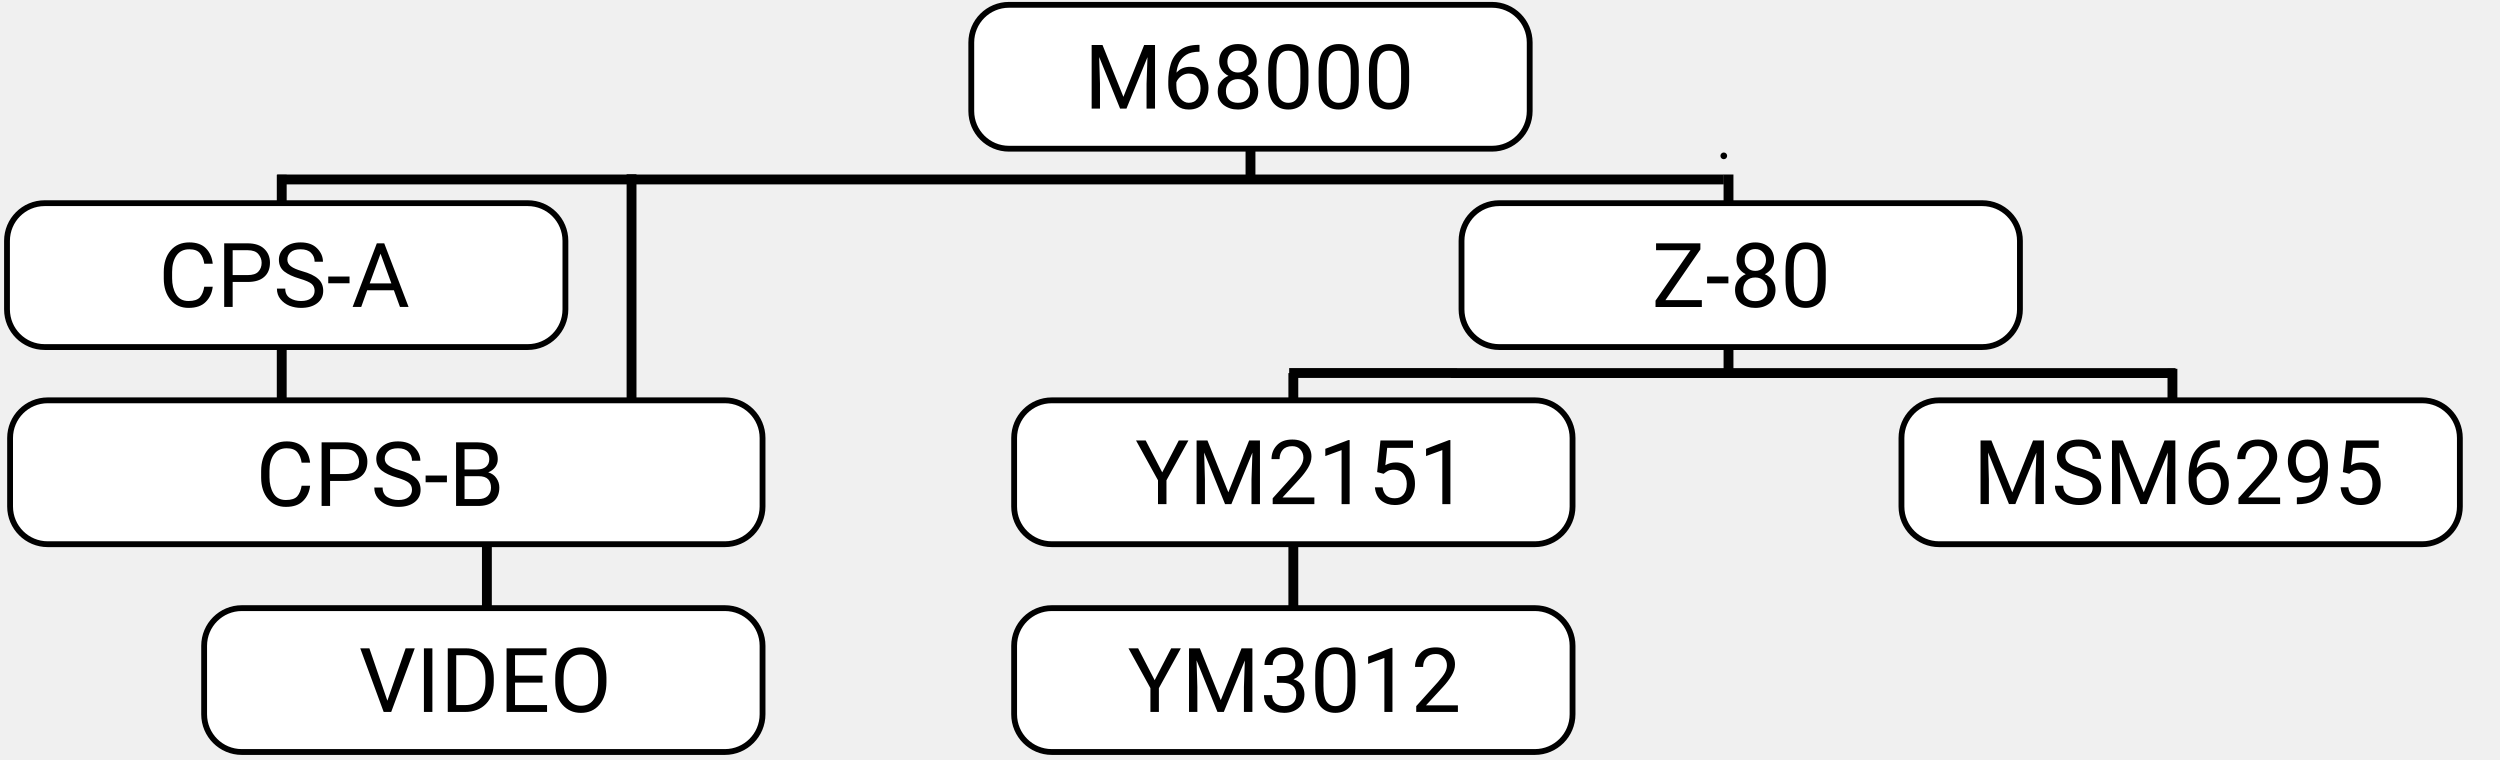
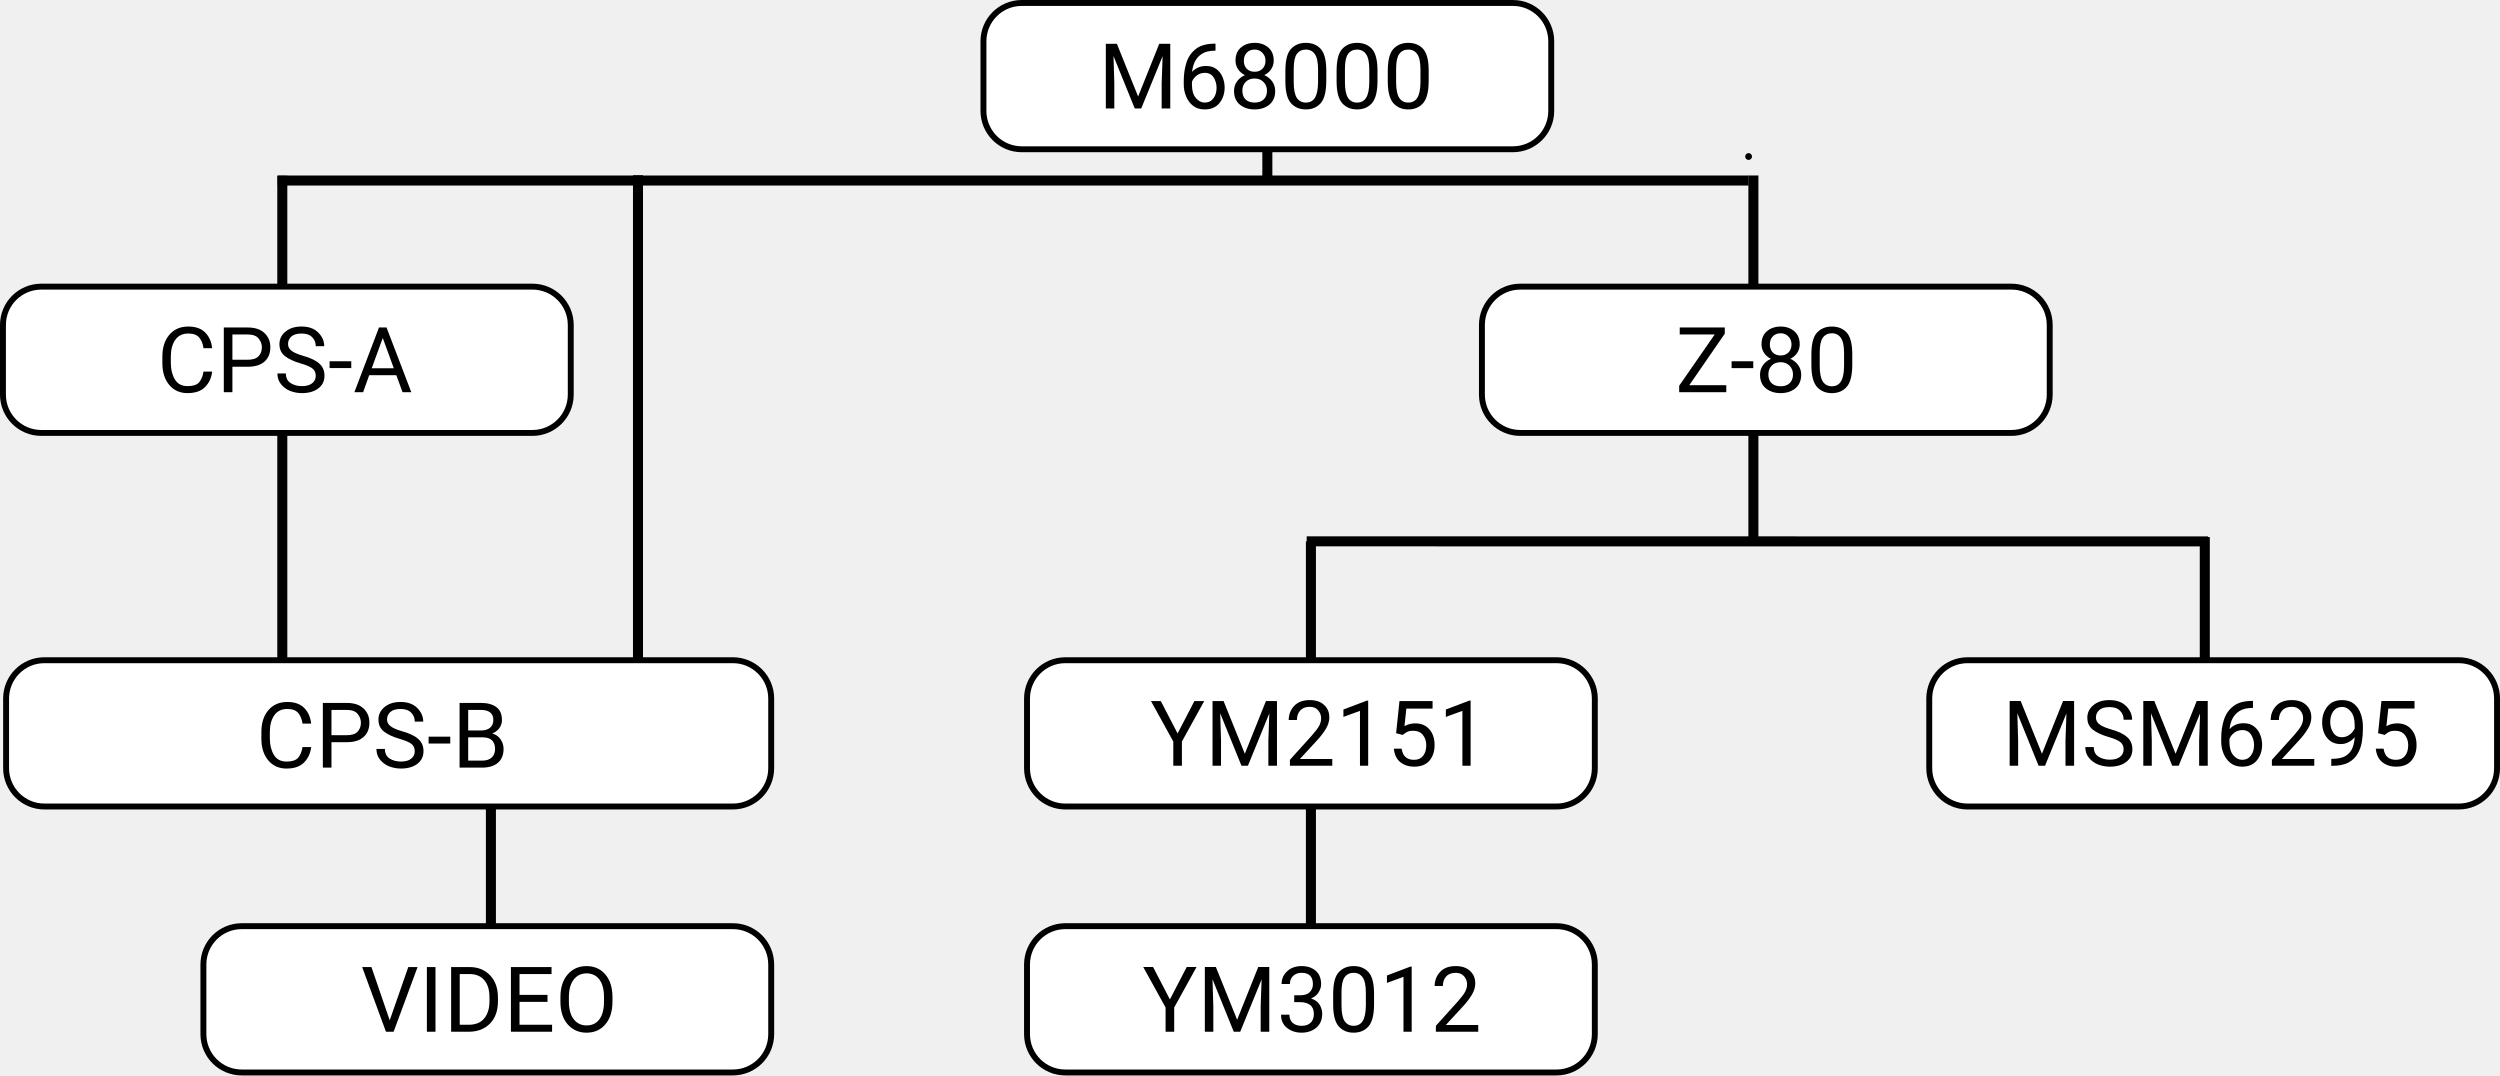
- <svg xmlns="http://www.w3.org/2000/svg" width="295.275mm" height="89.694mm" viewBox="0 0 295.275 89.694" version="1.1" id="svg5">
+ <svg xmlns="http://www.w3.org/2000/svg" width="290.395mm" height="124.921mm" viewBox="0 0 290.395 124.921" version="1.1" id="svg5">
  <defs id="defs2" />
-   <g id="layer1" transform="translate(-1.788925,-101.4838)">
-     <path style="fill:none;stroke:#000000;stroke-width:1.165;stroke-linecap:butt;stroke-linejoin:miter;stroke-miterlimit:4;stroke-dasharray:none;stroke-opacity:1" d="m 205.943,122.094 v 23.527" id="path6209-2-3" />
-     <path style="fill:none;stroke:#000000;stroke-width:1.165;stroke-linecap:butt;stroke-linejoin:miter;stroke-miterlimit:4;stroke-dasharray:none;stroke-opacity:1" d="m 258.376,145.042 v 16.963" id="path6209-2-3-3" />
+   <g id="layer1" transform="translate(-2.2721,-101.7101)">
+     <path style="fill:none;stroke:#000000;stroke-width:1.165;stroke-linecap:butt;stroke-linejoin:miter;stroke-miterlimit:4;stroke-dasharray:none;stroke-opacity:1" d="m 205.943,122.094 v 42.816" id="path6209-2-3" />
+     <path style="fill:none;stroke:#000000;stroke-width:1.165;stroke-linecap:butt;stroke-linejoin:miter;stroke-miterlimit:4;stroke-dasharray:none;stroke-opacity:1" d="m 258.376,164.092 v 16.963" id="path6209-2-3-3" />
    <path style="fill:none;stroke:#000000;stroke-width:1.165;stroke-linecap:butt;stroke-linejoin:miter;stroke-miterlimit:4;stroke-dasharray:none;stroke-opacity:1" d="M 34.531,122.68 H 205.385" id="path1711" />
-     <path style="fill:none;stroke:#000000;stroke-width:1.165;stroke-linecap:butt;stroke-linejoin:miter;stroke-miterlimit:4;stroke-dasharray:none;stroke-opacity:1" d="m 154.053,145.541 104.691,0.009" id="path1711-3" />
+     <path style="fill:none;stroke:#000000;stroke-width:1.165;stroke-linecap:butt;stroke-linejoin:miter;stroke-miterlimit:4;stroke-dasharray:none;stroke-opacity:1" d="m 154.053,164.591 104.691,0.009" id="path1711-3" />
    <circle id="path1713" style="fill:#000000;stroke:none;stroke-width:0.265" cx="205.385" cy="119.891" r="0.397" />
    <circle id="path1713-2" style="fill:#000000;stroke:none;stroke-width:0.265" cx="150.349" cy="110.746" r="0.397" />
    <g id="g7130">
      <path style="fill:none;stroke:#000000;stroke-width:1.165;stroke-linecap:butt;stroke-linejoin:miter;stroke-miterlimit:4;stroke-dasharray:none;stroke-opacity:1" d="m 149.484,114.372 v 8.367" id="path6209-2-3-38" />
      <g id="g7123" transform="translate(0.8800413)">
        <rect style="fill:#ffffff;fill-opacity:1;stroke:#000000;stroke-width:0.688;stroke-miterlimit:4;stroke-dasharray:none" id="rect1174" width="65.954" height="16.994" x="115.627" y="102.054" ry="4.451" />
        <text xml:space="preserve" style="font-style:normal;font-weight:normal;font-size:10.583px;line-height:1.25;font-family:sans-serif;fill:#000000;fill-opacity:1;stroke:none;stroke-width:0.265" x="128.967" y="114.313" id="text2390">
          <tspan id="tspan2388" style="font-style:normal;font-variant:normal;font-weight:normal;font-stretch:normal;font-family:Roboto;-inkscape-font-specification:Roboto;stroke-width:0.265" x="128.967" y="114.313">M68000</tspan>
        </text>
      </g>
    </g>
-     <g id="g8009" transform="translate(0,-0.3286896)">
+     <g id="g8009" transform="translate(0,29.30466)">
      <rect style="fill:#ffffff;fill-opacity:1;stroke:#000000;stroke-width:0.688;stroke-miterlimit:4;stroke-dasharray:none" id="rect1174-1" width="65.954" height="16.994" x="226.37" y="149.095" ry="4.451" />
      <text xml:space="preserve" style="font-style:normal;font-weight:normal;font-size:10.583px;line-height:1.25;font-family:sans-serif;fill:#000000;fill-opacity:1;stroke:none;stroke-width:0.265" x="234.834" y="161.354" id="text2390-43">
        <tspan id="tspan2388-7" style="font-style:normal;font-variant:normal;font-weight:normal;font-stretch:normal;font-family:Roboto;-inkscape-font-specification:Roboto;stroke-width:0.265" x="234.834" y="161.354">MSM6295</tspan>
      </text>
    </g>
-     <path style="fill:none;stroke:#000000;stroke-width:1.165;stroke-linecap:butt;stroke-linejoin:miter;stroke-miterlimit:4;stroke-dasharray:none;stroke-opacity:1" d="m 154.545,145.55 v 36.257" id="path6209-2" />
-     <g id="g7988" transform="translate(4.661406)">
+     <path style="fill:none;stroke:#000000;stroke-width:1.165;stroke-linecap:butt;stroke-linejoin:miter;stroke-miterlimit:4;stroke-dasharray:none;stroke-opacity:1" d="m 154.545,164.6 v 47.425" id="path6209-2" />
+     <g id="g7988" transform="translate(4.661406,29.63335)">
      <rect style="fill:#ffffff;fill-opacity:1;stroke:#000000;stroke-width:0.688;stroke-miterlimit:4;stroke-dasharray:none" id="rect1174-8" width="65.954" height="16.994" x="116.907" y="148.766" ry="4.451" />
      <text xml:space="preserve" style="font-style:normal;font-weight:normal;font-size:10.583px;line-height:1.25;font-family:sans-serif;fill:#000000;fill-opacity:1;stroke:none;stroke-width:0.265" x="131.228" y="161.026" id="text2390-43-2">
        <tspan id="tspan2388-7-6" style="font-style:normal;font-variant:normal;font-weight:normal;font-stretch:normal;font-family:Roboto;-inkscape-font-specification:Roboto;stroke-width:0.265" x="131.228" y="161.026">YM2151</tspan>
      </text>
    </g>
-     <g id="g7993" transform="translate(-0.4167117)">
+     <g id="g7993" transform="translate(-0.4167117,35.98335)">
      <rect style="fill:#ffffff;fill-opacity:1;stroke:#000000;stroke-width:0.688;stroke-miterlimit:4;stroke-dasharray:none" id="rect1174-59" width="65.954" height="16.994" x="121.985" y="173.309" ry="4.451" />
      <text xml:space="preserve" style="font-style:normal;font-weight:normal;font-size:10.583px;line-height:1.25;font-family:sans-serif;fill:#000000;fill-opacity:1;stroke:none;stroke-width:0.265" x="135.412" y="185.569" id="text2390-43-2-2">
        <tspan id="tspan2388-7-6-8" style="font-style:normal;font-variant:normal;font-weight:normal;font-stretch:normal;font-family:Roboto;-inkscape-font-specification:Roboto;stroke-width:0.265" x="135.412" y="185.569">YM3012</tspan>
      </text>
    </g>
-     <path style="fill:none;stroke:#000000;stroke-width:1.165;stroke-linecap:butt;stroke-linejoin:miter;stroke-miterlimit:4;stroke-dasharray:none;stroke-opacity:1" d="m 35.064,122.122 0,39.676" id="path6209" />
-     <path style="fill:none;stroke:#000000;stroke-width:1.165;stroke-linecap:butt;stroke-linejoin:miter;stroke-miterlimit:4;stroke-dasharray:none;stroke-opacity:1" d="m 76.38,122.067 v 39.676" id="path6209-9" />
-     <path style="fill:none;stroke:#000000;stroke-width:1.165;stroke-linecap:butt;stroke-linejoin:miter;stroke-miterlimit:4;stroke-dasharray:none;stroke-opacity:1" d="m 59.295,155.821 0,28.841" id="path6209-1" />
-     <g id="g7968" transform="translate(-2.708626,0.9392395)">
+     <path style="fill:none;stroke:#000000;stroke-width:1.165;stroke-linecap:butt;stroke-linejoin:miter;stroke-miterlimit:4;stroke-dasharray:none;stroke-opacity:1" d="m 35.064,122.122 v 60.488" id="path6209" />
+     <path style="fill:none;stroke:#000000;stroke-width:1.165;stroke-linecap:butt;stroke-linejoin:miter;stroke-miterlimit:4;stroke-dasharray:none;stroke-opacity:1" d="m 76.38,122.067 v 57.95" id="path6209-9" />
+     <path style="fill:none;stroke:#000000;stroke-width:1.165;stroke-linecap:butt;stroke-linejoin:miter;stroke-miterlimit:4;stroke-dasharray:none;stroke-opacity:1" d="m 59.295,185.454 v 28.841" id="path6209-1" />
+     <g id="g7968" transform="translate(-2.708626,36.92259)">
      <rect style="fill:#ffffff;fill-opacity:1;stroke:#000000;stroke-width:0.688;stroke-miterlimit:4;stroke-dasharray:none" id="rect1174-7" width="65.954" height="16.994" x="28.608" y="172.37" ry="4.451" />
      <text xml:space="preserve" style="font-style:normal;font-weight:normal;font-size:10.583px;line-height:1.25;font-family:sans-serif;fill:#000000;fill-opacity:1;stroke:none;stroke-width:0.265" x="46.891" y="184.629" id="text2390-43-2-3">
        <tspan id="tspan2388-7-6-3" style="font-style:normal;font-variant:normal;font-weight:normal;font-stretch:normal;font-family:Roboto;-inkscape-font-specification:Roboto;stroke-width:0.265" x="46.891" y="184.629">VIDEO</tspan>
      </text>
    </g>
-     <g id="g7625" transform="translate(-13.60638,-0.4167117)">
+     <g id="g7625" transform="translate(-13.60638,9.108289)">
      <rect style="fill:#ffffff;fill-opacity:1;stroke:#000000;stroke-width:0.688;stroke-miterlimit:4;stroke-dasharray:none" id="rect1174-5" width="65.954" height="16.994" x="16.222" y="125.897" ry="4.451" />
      <text xml:space="preserve" style="font-style:normal;font-weight:normal;font-size:10.583px;line-height:1.25;font-family:sans-serif;fill:#000000;fill-opacity:1;stroke:none;stroke-width:0.265" x="34.115" y="138.156" id="text2390-43-2-2-6">
        <tspan id="tspan2388-7-6-8-8" style="font-style:normal;font-variant:normal;font-weight:normal;font-stretch:normal;font-family:Roboto;-inkscape-font-specification:Roboto;stroke-width:0.265" x="34.115" y="138.156">CPS-A</tspan>
      </text>
    </g>
-     <rect style="fill:#ffffff;fill-opacity:1;stroke:#000000;stroke-width:0.688;stroke-miterlimit:4;stroke-dasharray:none" id="rect1174-9" width="88.873" height="16.994" x="2.98" y="148.766" ry="4.451" />
-     <text xml:space="preserve" style="font-style:normal;font-weight:normal;font-size:10.583px;line-height:1.25;font-family:sans-serif;fill:#000000;fill-opacity:1;stroke:none;stroke-width:0.265" x="32.009" y="161.24" id="text2390-43-2-2-6-7">
-       <tspan id="tspan2388-7-6-8-8-9" style="font-style:normal;font-variant:normal;font-weight:normal;font-stretch:normal;font-family:Roboto;-inkscape-font-specification:Roboto;stroke-width:0.265" x="32.009" y="161.24">CPS-B</tspan>
+     <rect style="fill:#ffffff;fill-opacity:1;stroke:#000000;stroke-width:0.688;stroke-miterlimit:4;stroke-dasharray:none" id="rect1174-9" width="88.873" height="16.994" x="2.98" y="178.399" ry="4.451" />
+     <text xml:space="preserve" style="font-style:normal;font-weight:normal;font-size:10.583px;line-height:1.25;font-family:sans-serif;fill:#000000;fill-opacity:1;stroke:none;stroke-width:0.265" x="32.009" y="190.873" id="text2390-43-2-2-6-7">
+       <tspan id="tspan2388-7-6-8-8-9" style="font-style:normal;font-variant:normal;font-weight:normal;font-stretch:normal;font-family:Roboto;-inkscape-font-specification:Roboto;stroke-width:0.265" x="32.009" y="190.873">CPS-B</tspan>
    </text>
-     <g id="g8014" transform="translate(3.54205,-0.1726626)">
+     <g id="g8014" transform="translate(3.54205,9.352338)">
      <rect style="fill:#ffffff;fill-opacity:1;stroke:#000000;stroke-width:0.688;stroke-miterlimit:4;stroke-dasharray:none" id="rect1174-6" width="65.954" height="16.994" x="170.867" y="125.653" ry="4.451" />
      <text xml:space="preserve" style="font-style:normal;font-weight:normal;font-size:10.583px;line-height:1.25;font-family:sans-serif;fill:#000000;fill-opacity:1;stroke:none;stroke-width:0.265" x="193.328" y="137.912" id="text2390-4">
        <tspan id="tspan2388-3" style="font-style:normal;font-variant:normal;font-weight:normal;font-stretch:normal;font-family:Roboto;-inkscape-font-specification:Roboto;stroke-width:0.265" x="193.328" y="137.912">Z-80</tspan>
      </text>
    </g>
  </g>
</svg>
